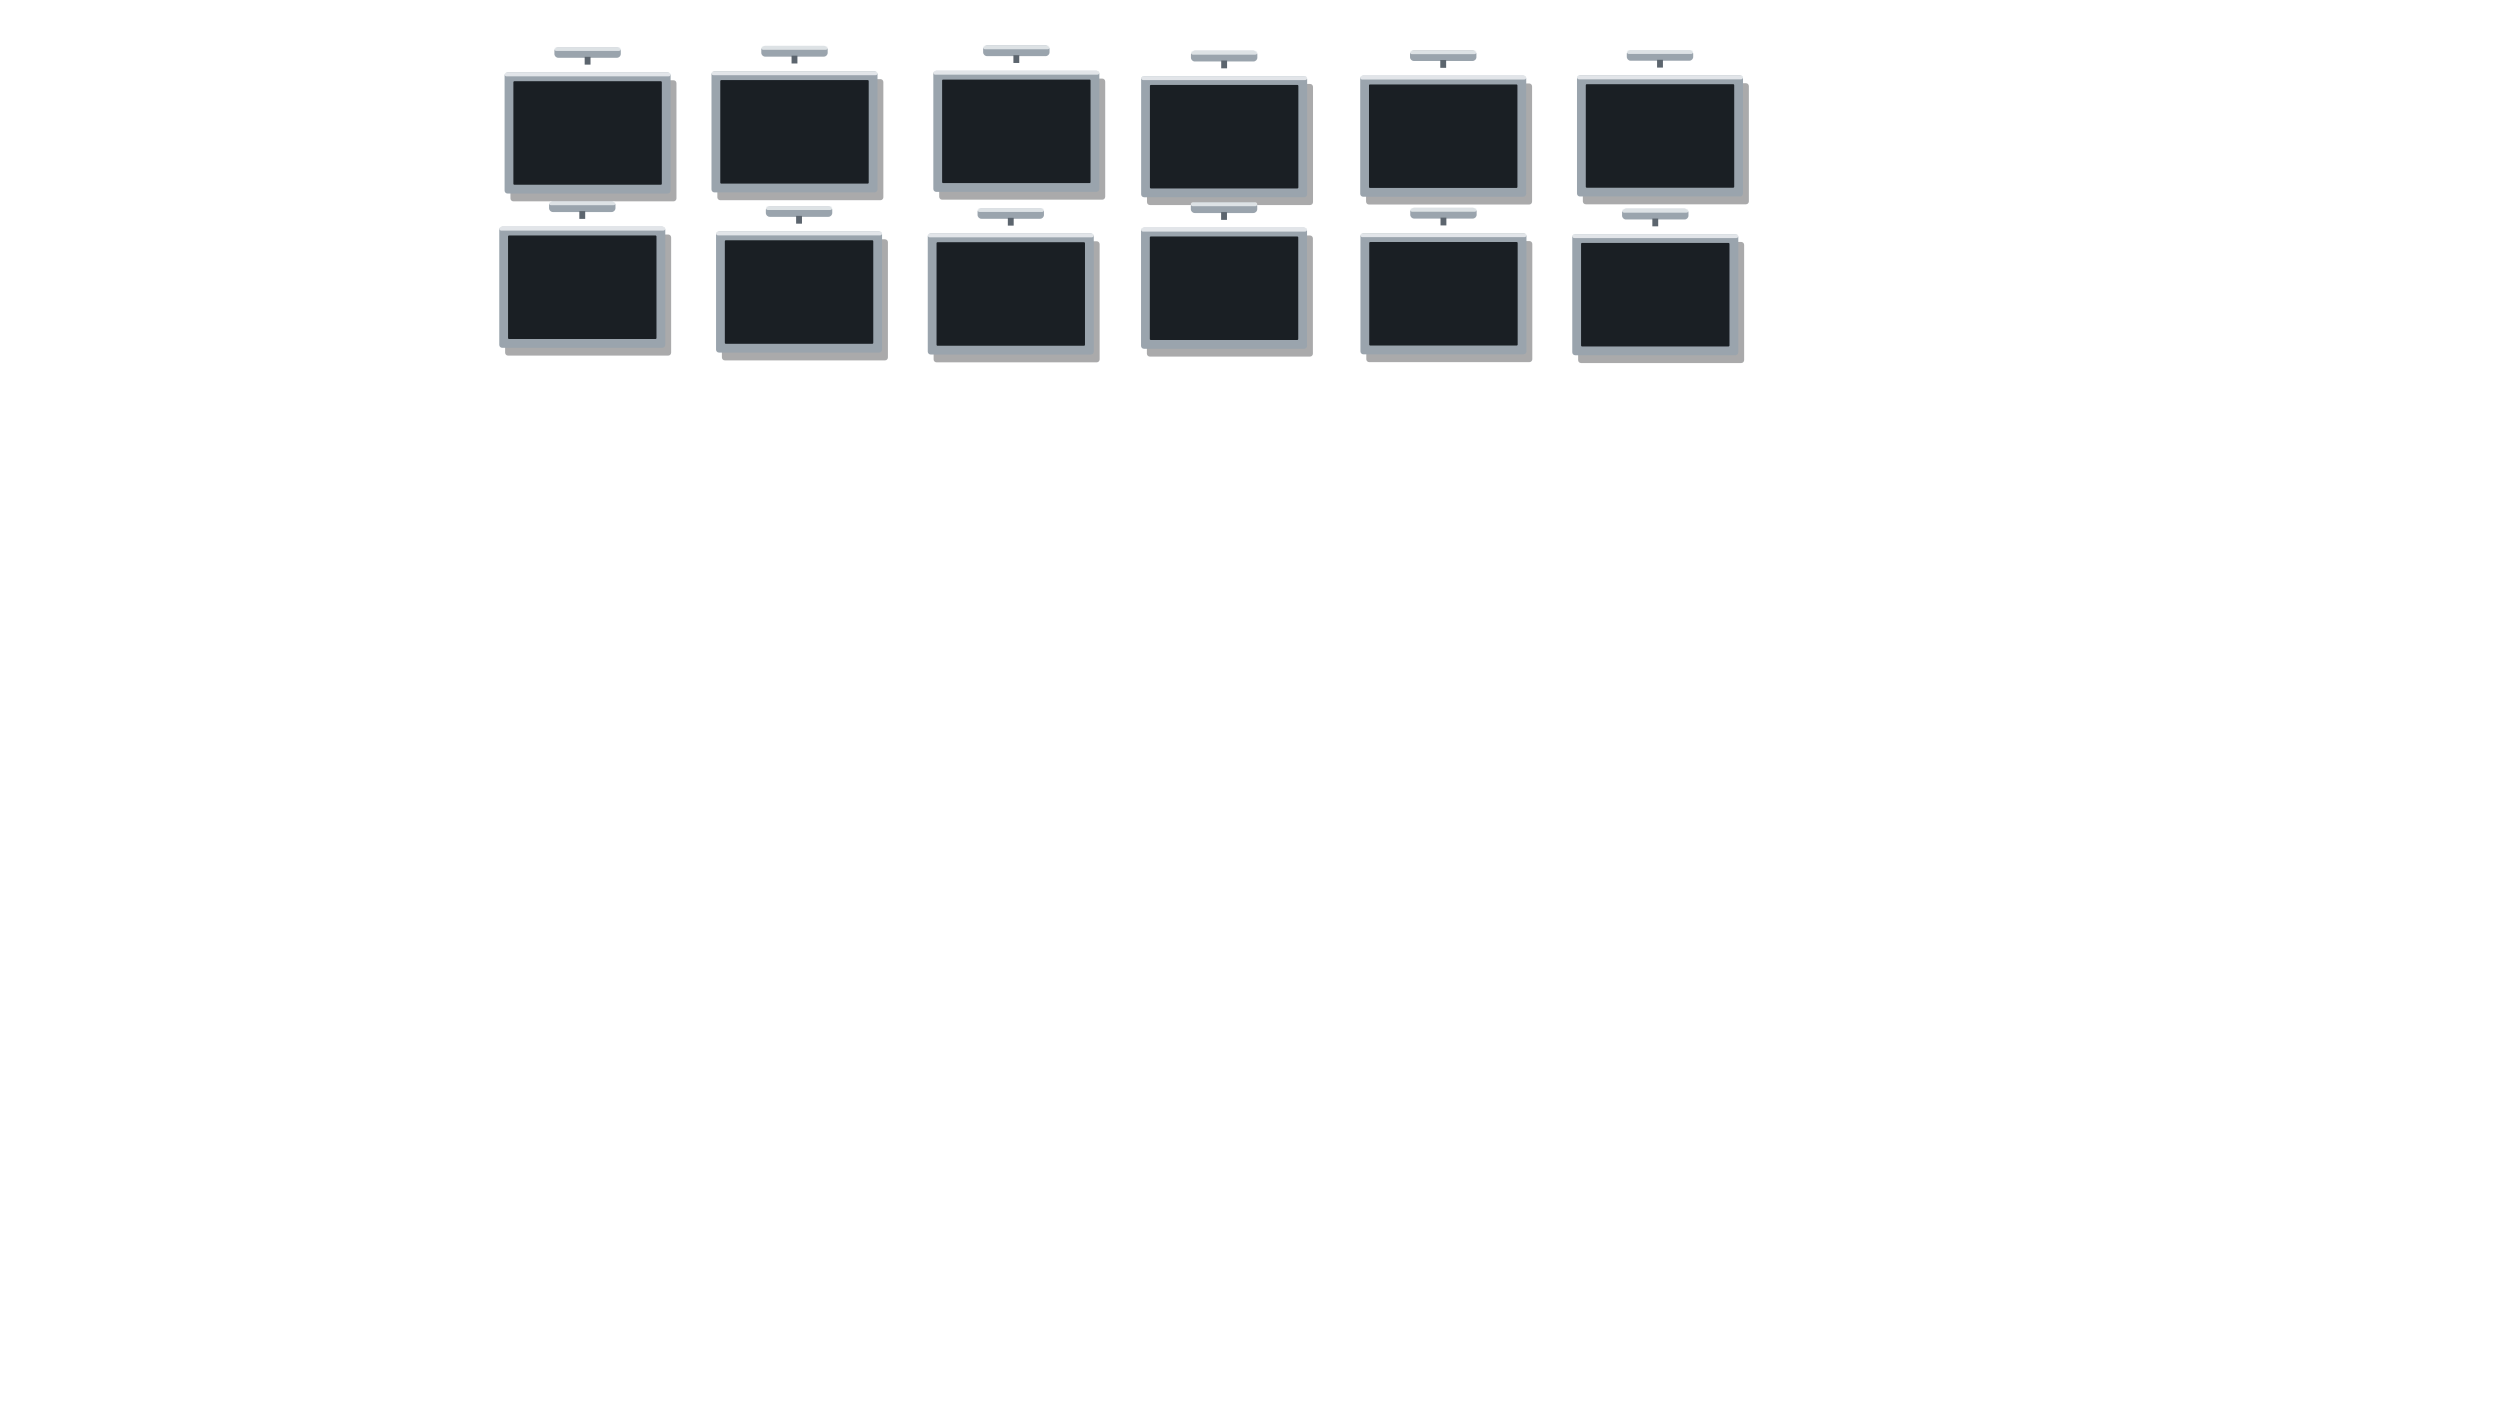
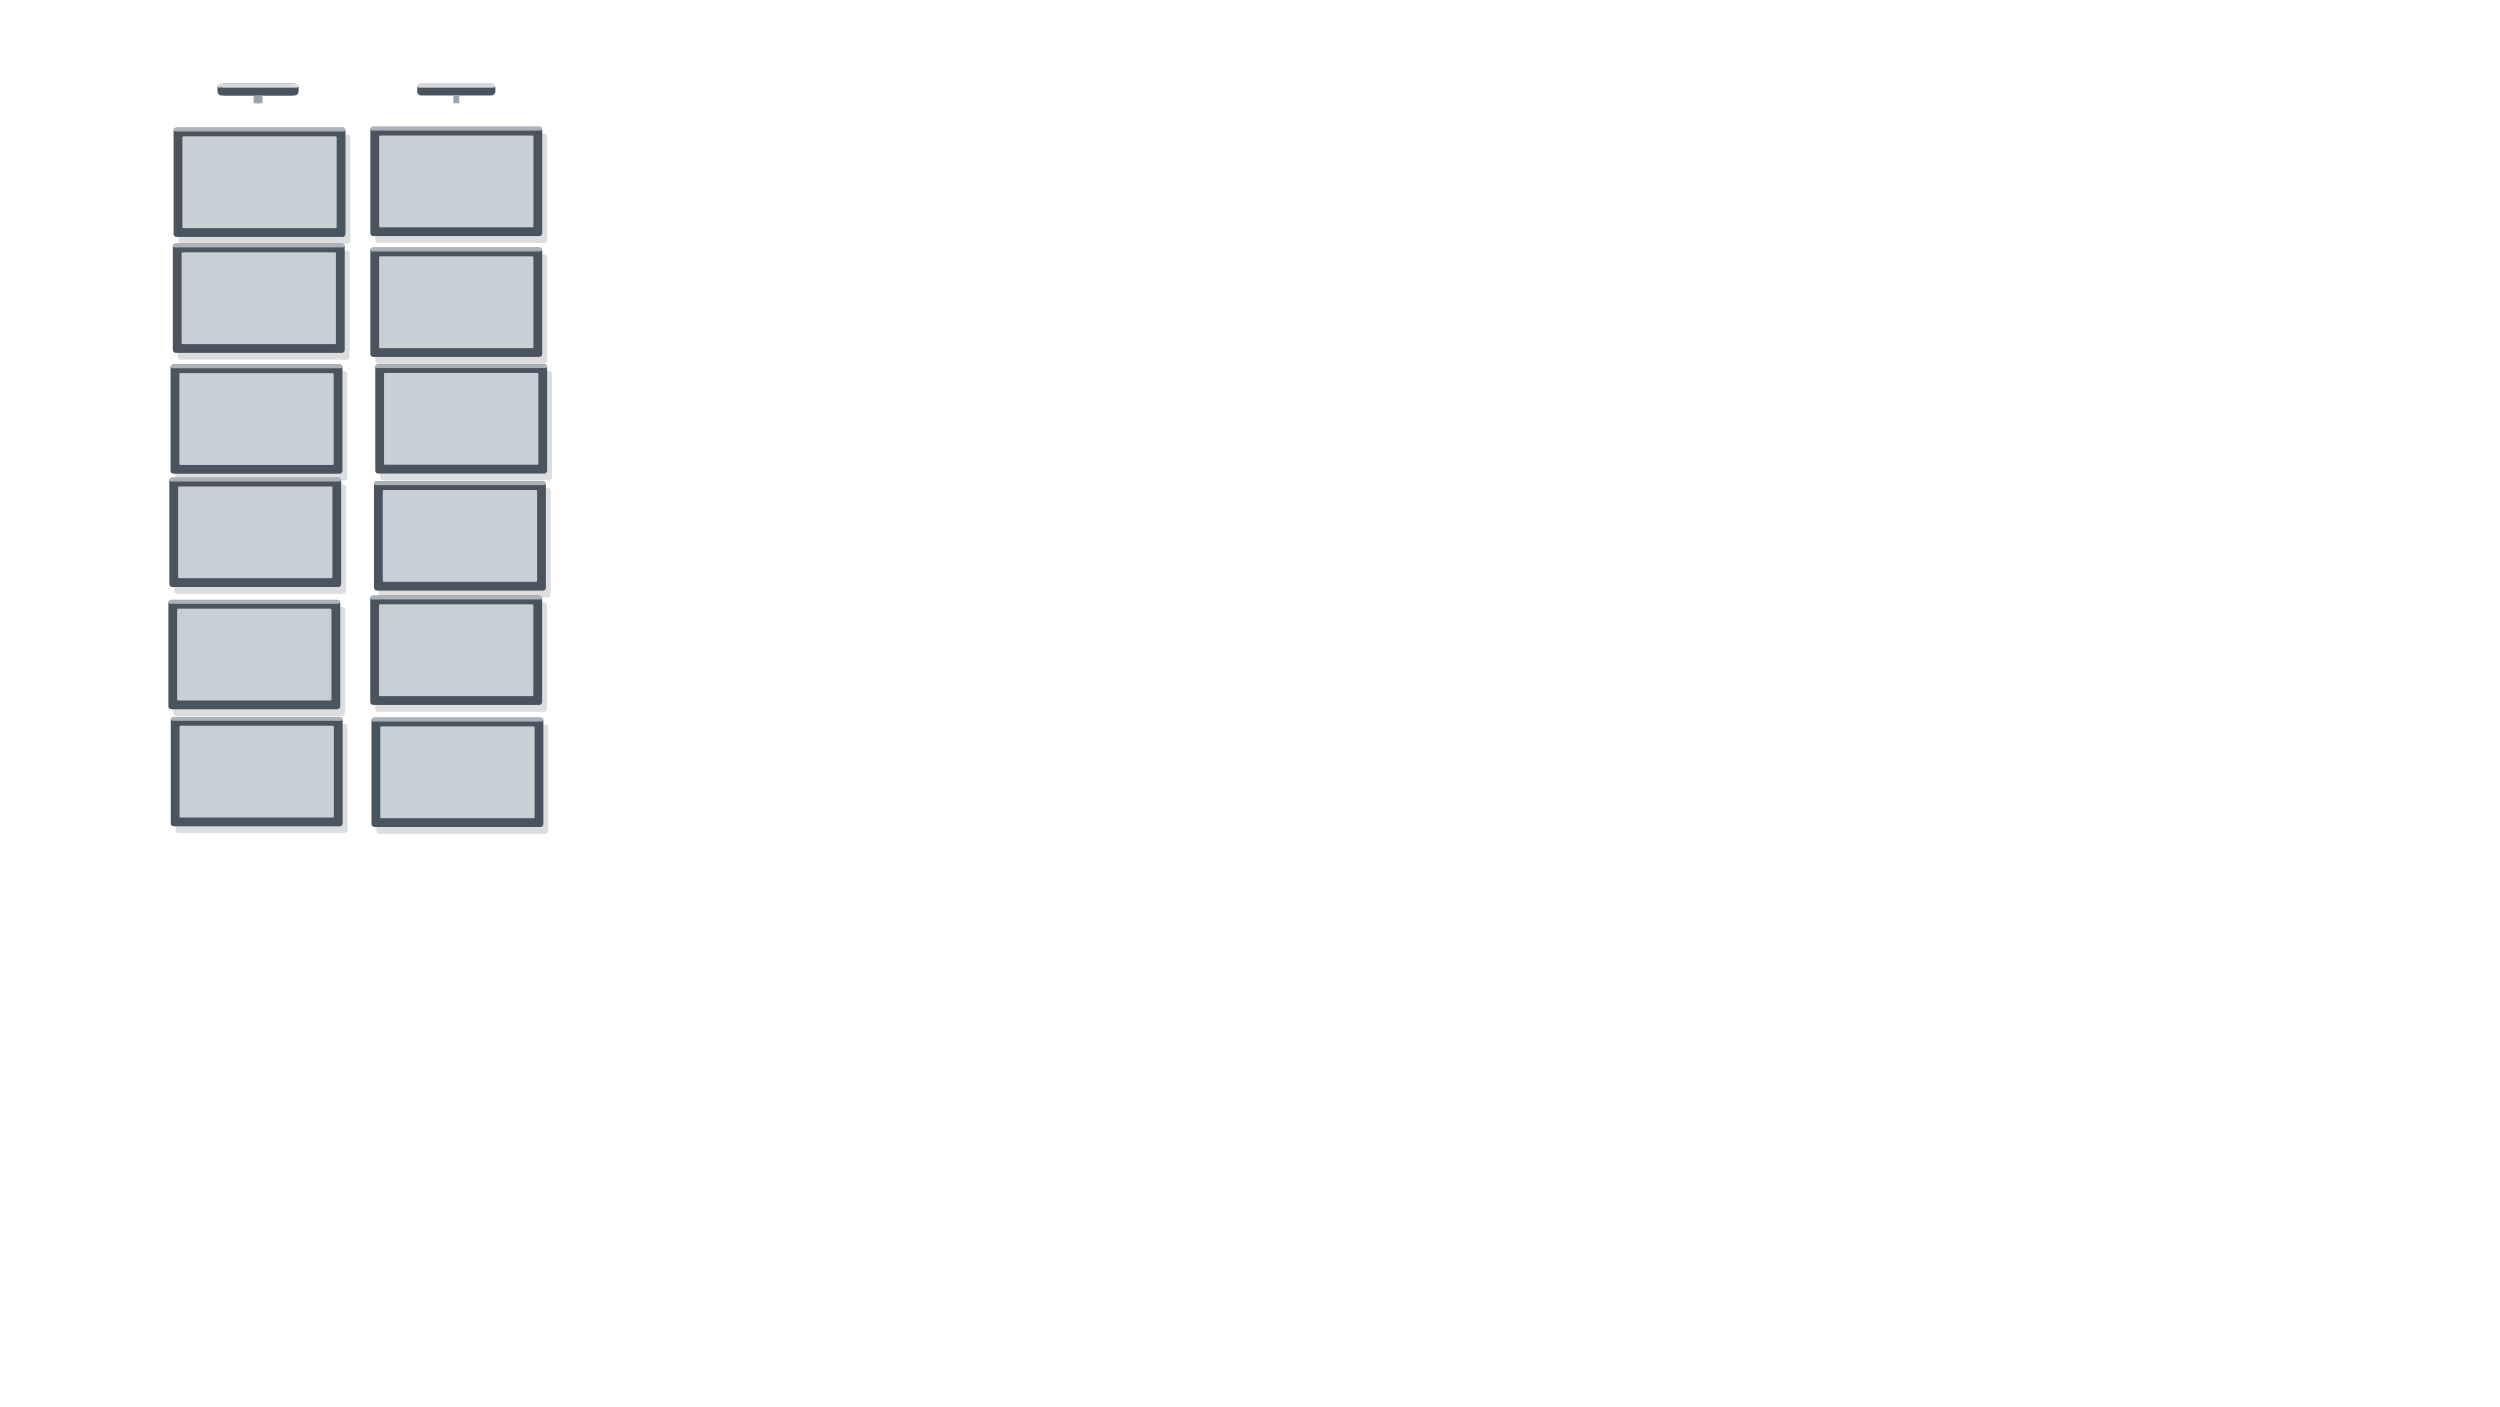
<svg xmlns="http://www.w3.org/2000/svg" width="2560" height="1440" viewBox="0 0 2560 1440">
  <defs>
    <linearGradient id="coneG" x1="0" y1="0" x2="0" y2="1">
-       <stop offset="0" stop-color="#ffffff" stop-opacity="0.16" />
+       <stop offset="0" stop-color="#ffffff" stop-opacity="0.3" />
      <stop offset="1" stop-color="#ffffff" stop-opacity="0" />
    </linearGradient>
  </defs>
-   <polygon points="571.7,60.18 631.7,60.18 697.7,238.18 505.7,238.18" fill="url(#coneG)" />
-   <polygon points="783.56,59.01 843.56,59.01 909.56,237.01 717.56,237.01" fill="url(#coneG)" />
-   <polygon points="1010.73,58.48 1070.73,58.48 1136.73,236.48 944.73,236.48" fill="url(#coneG)" />
-   <polygon points="1223.52,63.97 1283.52,63.97 1349.52,241.97 1157.52,241.97" fill="url(#coneG)" />
-   <polygon points="1447.85,63.46 1507.85,63.46 1573.85,241.46 1381.85,241.46" fill="url(#coneG)" />
-   <polygon points="1669.84,63.21 1729.84,63.21 1795.84,241.21 1603.84,241.21" fill="url(#coneG)" />
-   <polygon points="566.24,218.14 626.24,218.14 692.24,396.14 500.24,396.14" fill="url(#coneG)" />
-   <polygon points="788.23,223.04 848.23,223.04 914.23,401.04 722.23,401.04" fill="url(#coneG)" />
-   <polygon points="1005.02,225.04 1065.02,225.04 1131.02,403.04 939.02,403.04" fill="url(#coneG)" />
-   <polygon points="1223.41,219.15 1283.41,219.15 1349.41,397.15 1157.41,397.15" fill="url(#coneG)" />
-   <polygon points="1448.09,224.83 1508.09,224.83 1574.09,402.83 1382.09,402.83" fill="url(#coneG)" />
-   <polygon points="1665,225.76 1725,225.76 1791,403.76 1599,403.76" fill="url(#coneG)" />
-   <rect x="522.7" y="82.18" width="170" height="124" rx="3" fill="#05070a" opacity="0.34" />
-   <rect x="516.7" y="74.18" width="170" height="124" rx="3" fill="#9aa4ad" />
-   <rect x="516.7" y="74.18" width="170" height="4" rx="2" fill="#eef1f3" opacity="0.85" />
-   <rect x="525.7" y="83.18" width="152" height="106" rx="1" fill="#1a1f24" />
-   <rect x="734.56" y="81.01" width="170" height="124" rx="3" fill="#05070a" opacity="0.34" />
-   <rect x="728.56" y="73.01" width="170" height="124" rx="3" fill="#9aa4ad" />
-   <rect x="728.56" y="73.01" width="170" height="4" rx="2" fill="#eef1f3" opacity="0.85" />
-   <rect x="737.56" y="82.01" width="152" height="106" rx="1" fill="#1a1f24" />
-   <rect x="961.73" y="80.48" width="170" height="124" rx="3" fill="#05070a" opacity="0.34" />
-   <rect x="955.73" y="72.48" width="170" height="124" rx="3" fill="#9aa4ad" />
-   <rect x="955.73" y="72.48" width="170" height="4" rx="2" fill="#eef1f3" opacity="0.85" />
-   <rect x="964.73" y="81.48" width="152" height="106" rx="1" fill="#1a1f24" />
-   <rect x="1174.52" y="85.97" width="170" height="124" rx="3" fill="#05070a" opacity="0.34" />
-   <rect x="1168.52" y="77.97" width="170" height="124" rx="3" fill="#9aa4ad" />
-   <rect x="1168.52" y="77.97" width="170" height="4" rx="2" fill="#eef1f3" opacity="0.85" />
-   <rect x="1177.52" y="86.97" width="152" height="106" rx="1" fill="#1a1f24" />
-   <rect x="1398.85" y="85.46" width="170" height="124" rx="3" fill="#05070a" opacity="0.34" />
-   <rect x="1392.85" y="77.46" width="170" height="124" rx="3" fill="#9aa4ad" />
-   <rect x="1392.85" y="77.46" width="170" height="4" rx="2" fill="#eef1f3" opacity="0.85" />
-   <rect x="1401.85" y="86.46" width="152" height="106" rx="1" fill="#1a1f24" />
-   <rect x="1620.84" y="85.21" width="170" height="124" rx="3" fill="#05070a" opacity="0.34" />
-   <rect x="1614.84" y="77.21" width="170" height="124" rx="3" fill="#9aa4ad" />
-   <rect x="1614.84" y="77.21" width="170" height="4" rx="2" fill="#eef1f3" opacity="0.85" />
-   <rect x="1623.84" y="86.21" width="152" height="106" rx="1" fill="#1a1f24" />
-   <rect x="517.24" y="240.14" width="170" height="124" rx="3" fill="#05070a" opacity="0.34" />
-   <rect x="511.24" y="232.14" width="170" height="124" rx="3" fill="#9aa4ad" />
-   <rect x="511.24" y="232.14" width="170" height="4" rx="2" fill="#eef1f3" opacity="0.85" />
-   <rect x="520.24" y="241.14" width="152" height="106" rx="1" fill="#1a1f24" />
-   <rect x="739.23" y="245.04" width="170" height="124" rx="3" fill="#05070a" opacity="0.34" />
-   <rect x="733.23" y="237.04" width="170" height="124" rx="3" fill="#9aa4ad" />
-   <rect x="733.23" y="237.04" width="170" height="4" rx="2" fill="#eef1f3" opacity="0.85" />
-   <rect x="742.23" y="246.04" width="152" height="106" rx="1" fill="#1a1f24" />
-   <rect x="956.02" y="247.04" width="170" height="124" rx="3" fill="#05070a" opacity="0.34" />
-   <rect x="950.02" y="239.04" width="170" height="124" rx="3" fill="#9aa4ad" />
-   <rect x="950.02" y="239.04" width="170" height="4" rx="2" fill="#eef1f3" opacity="0.85" />
-   <rect x="959.02" y="248.04" width="152" height="106" rx="1" fill="#1a1f24" />
-   <rect x="1174.41" y="241.15" width="170" height="124" rx="3" fill="#05070a" opacity="0.34" />
-   <rect x="1168.41" y="233.15" width="170" height="124" rx="3" fill="#9aa4ad" />
-   <rect x="1168.41" y="233.15" width="170" height="4" rx="2" fill="#eef1f3" opacity="0.85" />
-   <rect x="1177.41" y="242.15" width="152" height="106" rx="1" fill="#1a1f24" />
-   <rect x="1399.09" y="246.83" width="170" height="124" rx="3" fill="#05070a" opacity="0.34" />
-   <rect x="1393.09" y="238.83" width="170" height="124" rx="3" fill="#9aa4ad" />
-   <rect x="1393.09" y="238.83" width="170" height="4" rx="2" fill="#eef1f3" opacity="0.85" />
-   <rect x="1402.09" y="247.83" width="152" height="106" rx="1" fill="#1a1f24" />
-   <rect x="1616" y="247.76" width="170" height="124" rx="3" fill="#05070a" opacity="0.34" />
-   <rect x="1610" y="239.76" width="170" height="124" rx="3" fill="#9aa4ad" />
-   <rect x="1610" y="239.76" width="170" height="4" rx="2" fill="#eef1f3" opacity="0.85" />
-   <rect x="1619" y="248.76" width="152" height="106" rx="1" fill="#1a1f24" />
-   <rect x="567.7" y="48.18" width="68" height="11" rx="4" fill="#9aa4ad" />
-   <rect x="567.7" y="48.18" width="68" height="4" rx="2" fill="#eef1f3" opacity="0.8" />
-   <rect x="598.7" y="58.18" width="6" height="8" fill="#5c656e" />
-   <rect x="779.56" y="47.01" width="68" height="11" rx="4" fill="#9aa4ad" />
-   <rect x="779.56" y="47.01" width="68" height="4" rx="2" fill="#eef1f3" opacity="0.8" />
-   <rect x="810.56" y="57.01" width="6" height="8" fill="#5c656e" />
-   <rect x="1006.73" y="46.48" width="68" height="11" rx="4" fill="#9aa4ad" />
-   <rect x="1006.73" y="46.48" width="68" height="4" rx="2" fill="#eef1f3" opacity="0.8" />
-   <rect x="1037.73" y="56.48" width="6" height="8" fill="#5c656e" />
-   <rect x="1219.52" y="51.97" width="68" height="11" rx="4" fill="#9aa4ad" />
-   <rect x="1219.52" y="51.97" width="68" height="4" rx="2" fill="#eef1f3" opacity="0.8" />
-   <rect x="1250.52" y="61.97" width="6" height="8" fill="#5c656e" />
-   <rect x="1443.85" y="51.46" width="68" height="11" rx="4" fill="#9aa4ad" />
-   <rect x="1443.85" y="51.46" width="68" height="4" rx="2" fill="#eef1f3" opacity="0.8" />
-   <rect x="1474.85" y="61.46" width="6" height="8" fill="#5c656e" />
-   <rect x="1665.84" y="51.21" width="68" height="11" rx="4" fill="#9aa4ad" />
-   <rect x="1665.84" y="51.21" width="68" height="4" rx="2" fill="#eef1f3" opacity="0.8" />
-   <rect x="1696.84" y="61.21" width="6" height="8" fill="#5c656e" />
-   <rect x="562.24" y="206.14" width="68" height="11" rx="4" fill="#9aa4ad" />
-   <rect x="562.24" y="206.14" width="68" height="4" rx="2" fill="#eef1f3" opacity="0.8" />
-   <rect x="593.24" y="216.14" width="6" height="8" fill="#5c656e" />
-   <rect x="784.23" y="211.04" width="68" height="11" rx="4" fill="#9aa4ad" />
-   <rect x="784.23" y="211.04" width="68" height="4" rx="2" fill="#eef1f3" opacity="0.8" />
-   <rect x="815.23" y="221.04" width="6" height="8" fill="#5c656e" />
-   <rect x="1001.02" y="213.04" width="68" height="11" rx="4" fill="#9aa4ad" />
-   <rect x="1001.02" y="213.04" width="68" height="4" rx="2" fill="#eef1f3" opacity="0.8" />
-   <rect x="1032.02" y="223.04" width="6" height="8" fill="#5c656e" />
-   <rect x="1219.41" y="207.15" width="68" height="11" rx="4" fill="#9aa4ad" />
-   <rect x="1219.41" y="207.15" width="68" height="4" rx="2" fill="#eef1f3" opacity="0.8" />
-   <rect x="1250.41" y="217.15" width="6" height="8" fill="#5c656e" />
-   <rect x="1444.09" y="212.83" width="68" height="11" rx="4" fill="#9aa4ad" />
-   <rect x="1444.09" y="212.83" width="68" height="4" rx="2" fill="#eef1f3" opacity="0.8" />
-   <rect x="1475.09" y="222.83" width="6" height="8" fill="#5c656e" />
-   <rect x="1661" y="213.76" width="68" height="11" rx="4" fill="#9aa4ad" />
-   <rect x="1661" y="213.76" width="68" height="4" rx="2" fill="#eef1f3" opacity="0.8" />
-   <rect x="1692" y="223.76" width="6" height="8" fill="#5c656e" />
+   <polygon points="228.68,99.76 296.68,99.76 384.68,876.82 140.68,876.82" fill="url(#coneG)" />
+   <polygon points="231.76,99.76 299.76,99.76 387.76,876.82 143.76,876.82" fill="url(#coneG)" />
+   <polygon points="433.25,99.76 501.25,99.76 589.25,876.82 345.25,876.82" fill="url(#coneG)" />
+   <rect x="182.76" y="137.63" width="176" height="112" rx="3" fill="#5c666f" opacity="0.22" />
+   <rect x="177.76" y="130.63" width="176" height="112" rx="3" fill="#4a545e" />
+   <rect x="177.76" y="130.63" width="176" height="4" rx="2" fill="#c3cad1" opacity="0.8" />
+   <rect x="186.76" y="139.63" width="158" height="94" rx="1" fill="#c8cfd5" />
+   <rect x="384.25" y="136.76" width="176" height="112" rx="3" fill="#5c666f" opacity="0.22" />
+   <rect x="379.25" y="129.76" width="176" height="112" rx="3" fill="#4a545e" />
+   <rect x="379.25" y="129.76" width="176" height="4" rx="2" fill="#c3cad1" opacity="0.8" />
+   <rect x="388.25" y="138.76" width="158" height="94" rx="1" fill="#c8cfd5" />
+   <rect x="181.98" y="256.36" width="176" height="112" rx="3" fill="#5c666f" opacity="0.22" />
+   <rect x="176.98" y="249.36" width="176" height="112" rx="3" fill="#4a545e" />
+   <rect x="176.98" y="249.36" width="176" height="4" rx="2" fill="#c3cad1" opacity="0.8" />
+   <rect x="185.98" y="258.36" width="158" height="94" rx="1" fill="#c8cfd5" />
+   <rect x="384.22" y="260.48" width="176" height="112" rx="3" fill="#5c666f" opacity="0.22" />
+   <rect x="379.22" y="253.48" width="176" height="112" rx="3" fill="#4a545e" />
+   <rect x="379.22" y="253.48" width="176" height="4" rx="2" fill="#c3cad1" opacity="0.8" />
+   <rect x="388.22" y="262.48" width="158" height="94" rx="1" fill="#c8cfd5" />
+   <rect x="179.68" y="380.1" width="176" height="112" rx="3" fill="#5c666f" opacity="0.22" />
+   <rect x="174.68" y="373.1" width="176" height="112" rx="3" fill="#4a545e" />
+   <rect x="174.68" y="373.1" width="176" height="4" rx="2" fill="#c3cad1" opacity="0.8" />
+   <rect x="183.68" y="382.1" width="158" height="94" rx="1" fill="#c8cfd5" />
+   <rect x="389.27" y="379.91" width="176" height="112" rx="3" fill="#5c666f" opacity="0.22" />
+   <rect x="384.27" y="372.91" width="176" height="112" rx="3" fill="#4a545e" />
+   <rect x="384.27" y="372.91" width="176" height="4" rx="2" fill="#c3cad1" opacity="0.8" />
+   <rect x="393.27" y="381.91" width="158" height="94" rx="1" fill="#c8cfd5" />
+   <rect x="178.39" y="496.11" width="176" height="112" rx="3" fill="#5c666f" opacity="0.22" />
+   <rect x="173.39" y="489.11" width="176" height="112" rx="3" fill="#4a545e" />
+   <rect x="173.39" y="489.11" width="176" height="4" rx="2" fill="#c3cad1" opacity="0.8" />
+   <rect x="182.39" y="498.11" width="158" height="94" rx="1" fill="#c8cfd5" />
+   <rect x="387.98" y="499.78" width="176" height="112" rx="3" fill="#5c666f" opacity="0.22" />
+   <rect x="382.98" y="492.78" width="176" height="112" rx="3" fill="#4a545e" />
+   <rect x="382.98" y="492.78" width="176" height="4" rx="2" fill="#c3cad1" opacity="0.8" />
+   <rect x="391.98" y="501.78" width="158" height="94" rx="1" fill="#c8cfd5" />
+   <rect x="177.41" y="621.28" width="176" height="112" rx="3" fill="#5c666f" opacity="0.22" />
+   <rect x="172.41" y="614.28" width="176" height="112" rx="3" fill="#4a545e" />
+   <rect x="172.41" y="614.28" width="176" height="4" rx="2" fill="#c3cad1" opacity="0.8" />
+   <rect x="181.41" y="623.28" width="158" height="94" rx="1" fill="#c8cfd5" />
+   <rect x="384.13" y="616.86" width="176" height="112" rx="3" fill="#5c666f" opacity="0.22" />
+   <rect x="379.13" y="609.86" width="176" height="112" rx="3" fill="#4a545e" />
+   <rect x="379.13" y="609.86" width="176" height="4" rx="2" fill="#c3cad1" opacity="0.8" />
+   <rect x="388.13" y="618.86" width="158" height="94" rx="1" fill="#c8cfd5" />
+   <rect x="179.87" y="741.13" width="176" height="112" rx="3" fill="#5c666f" opacity="0.22" />
+   <rect x="174.87" y="734.13" width="176" height="112" rx="3" fill="#4a545e" />
+   <rect x="174.87" y="734.13" width="176" height="4" rx="2" fill="#c3cad1" opacity="0.8" />
+   <rect x="183.87" y="743.13" width="158" height="94" rx="1" fill="#c8cfd5" />
+   <rect x="385.4" y="741.82" width="176" height="112" rx="3" fill="#5c666f" opacity="0.22" />
+   <rect x="380.4" y="734.82" width="176" height="112" rx="3" fill="#4a545e" />
+   <rect x="380.4" y="734.82" width="176" height="4" rx="2" fill="#c3cad1" opacity="0.8" />
+   <rect x="389.4" y="743.82" width="158" height="94" rx="1" fill="#c8cfd5" />
+   <rect x="222.68" y="85.76" width="80" height="12" rx="4" fill="#4a545e" />
+   <rect x="222.68" y="85.76" width="80" height="4" rx="2" fill="#eef1f3" opacity="0.85" />
+   <rect x="259.68" y="97.76" width="6" height="8" fill="#9aa4ad" />
+   <rect x="225.76" y="85.76" width="80" height="12" rx="4" fill="#4a545e" />
+   <rect x="225.76" y="85.76" width="80" height="4" rx="2" fill="#eef1f3" opacity="0.85" />
+   <rect x="262.76" y="97.76" width="6" height="8" fill="#9aa4ad" />
+   <rect x="427.25" y="85.76" width="80" height="12" rx="4" fill="#4a545e" />
+   <rect x="427.25" y="85.76" width="80" height="4" rx="2" fill="#eef1f3" opacity="0.85" />
+   <rect x="464.25" y="97.76" width="6" height="8" fill="#9aa4ad" />
</svg>
